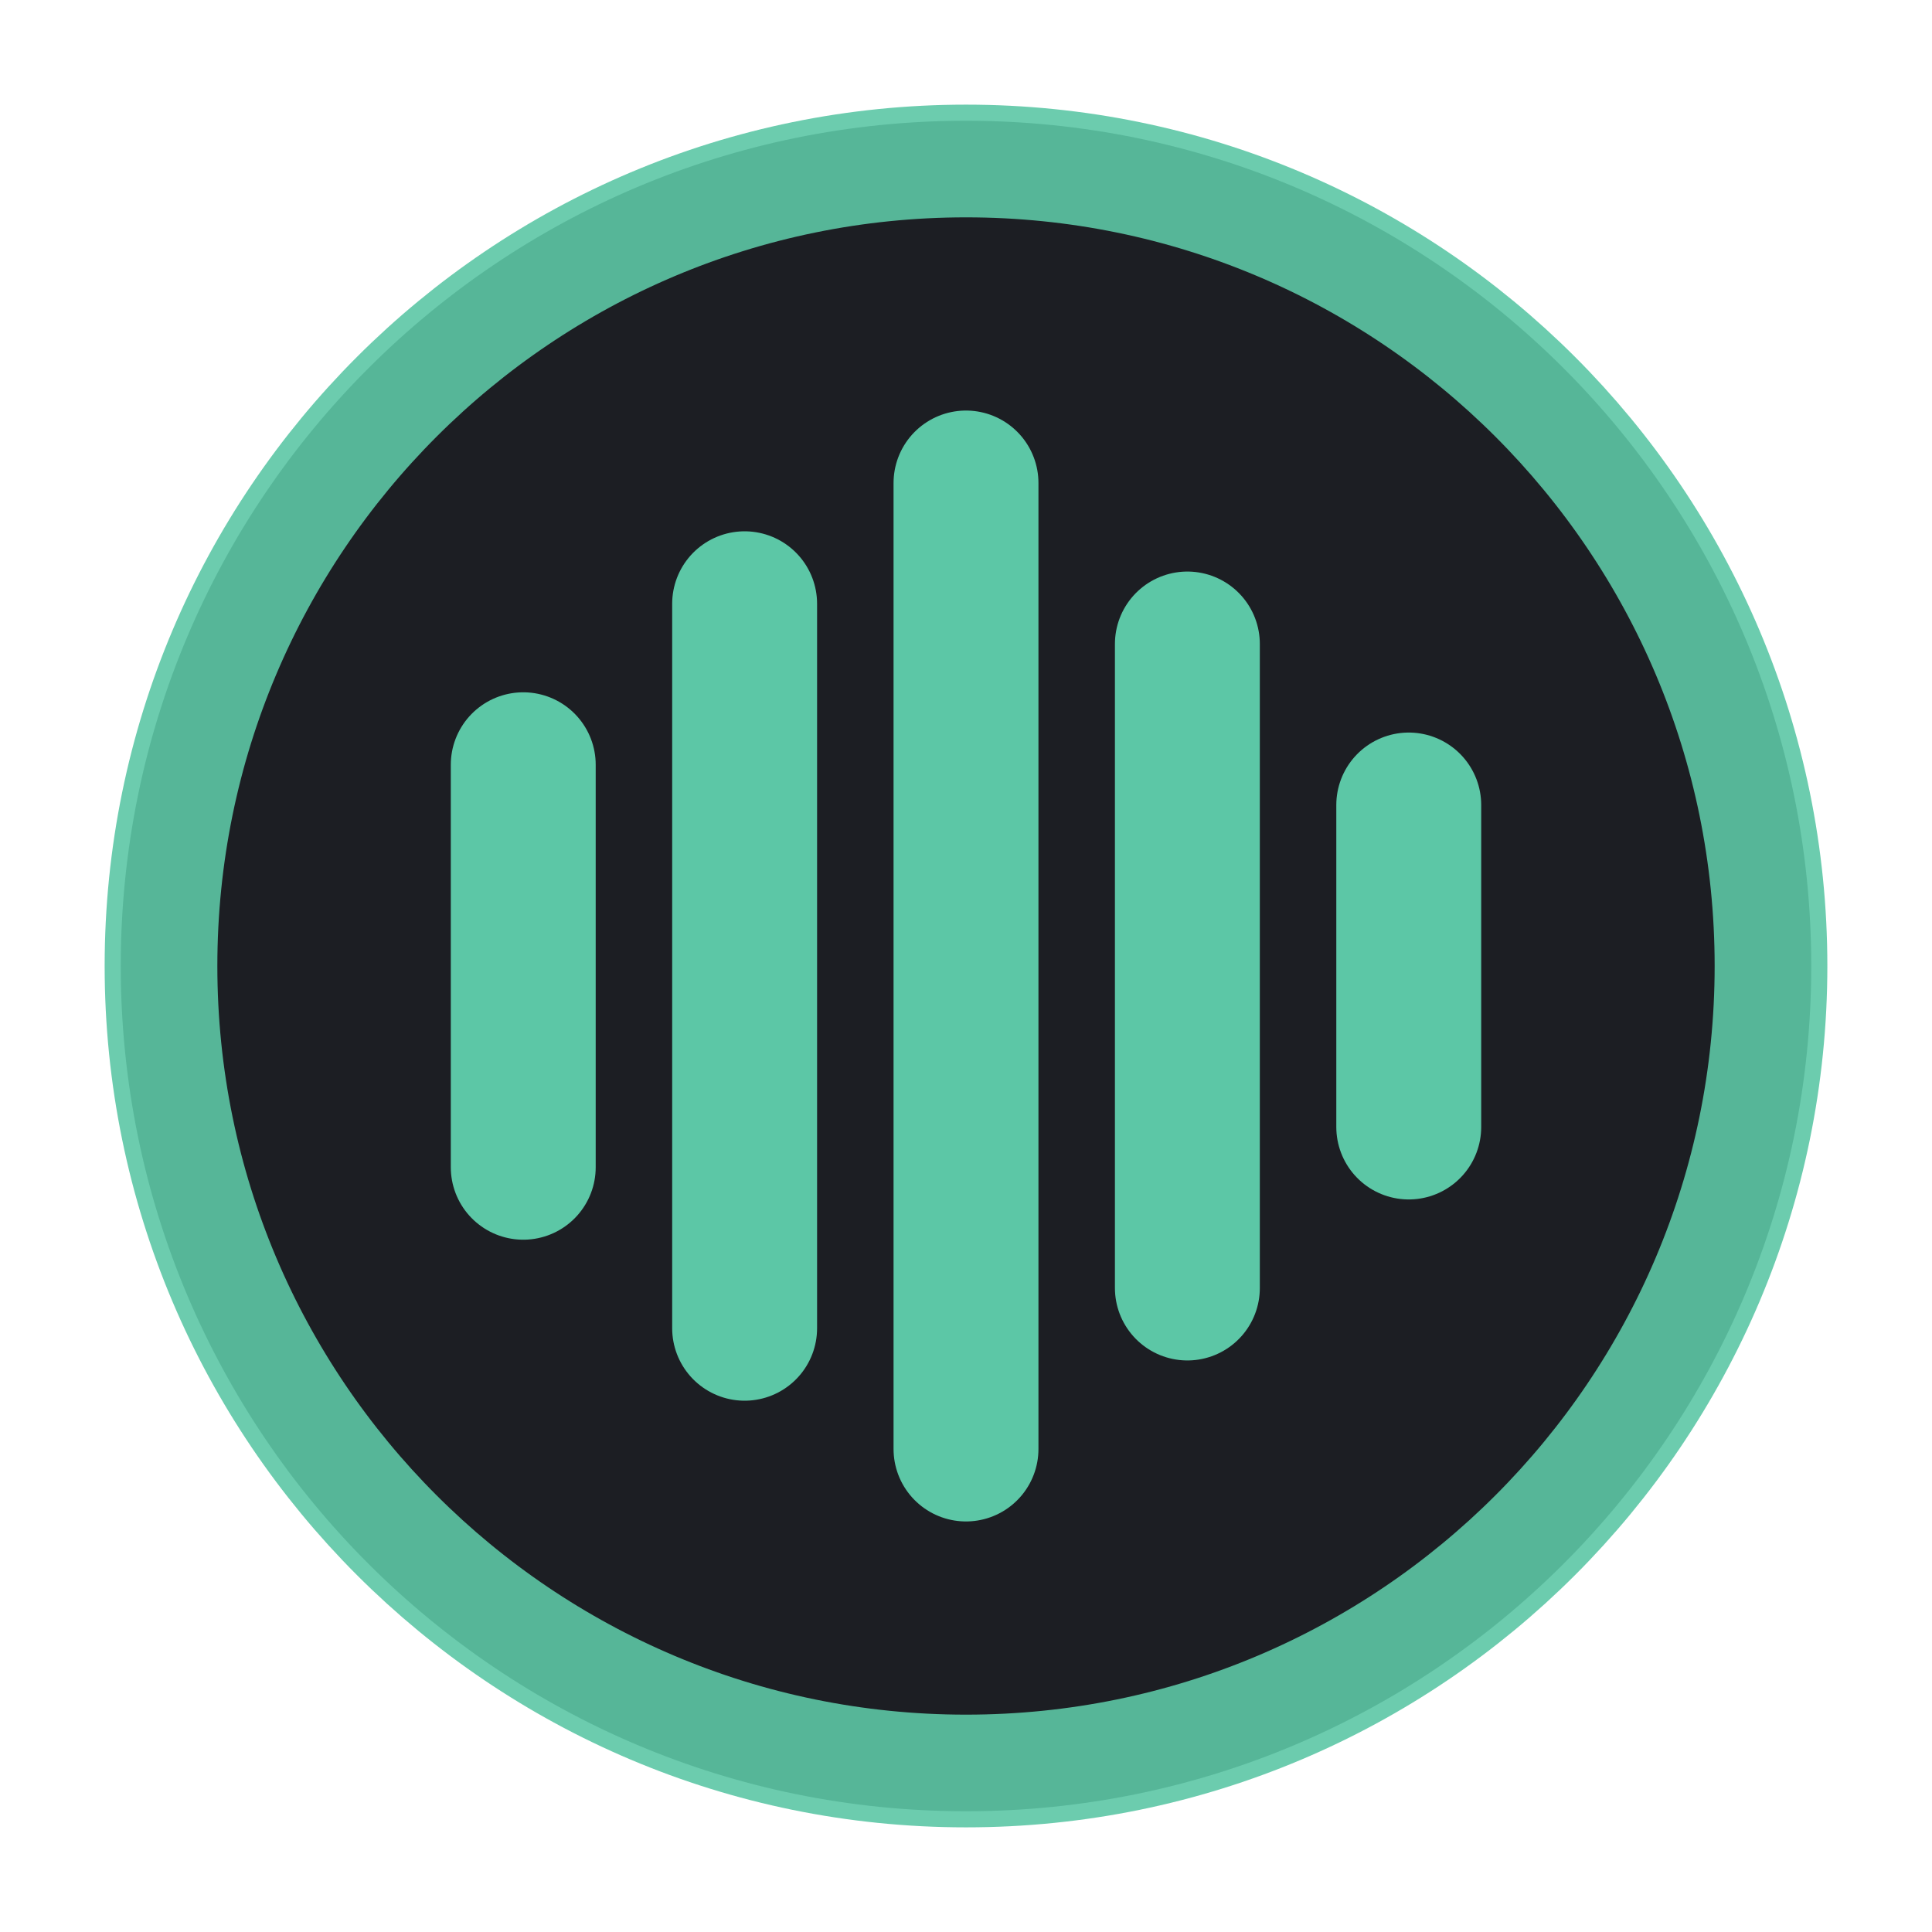
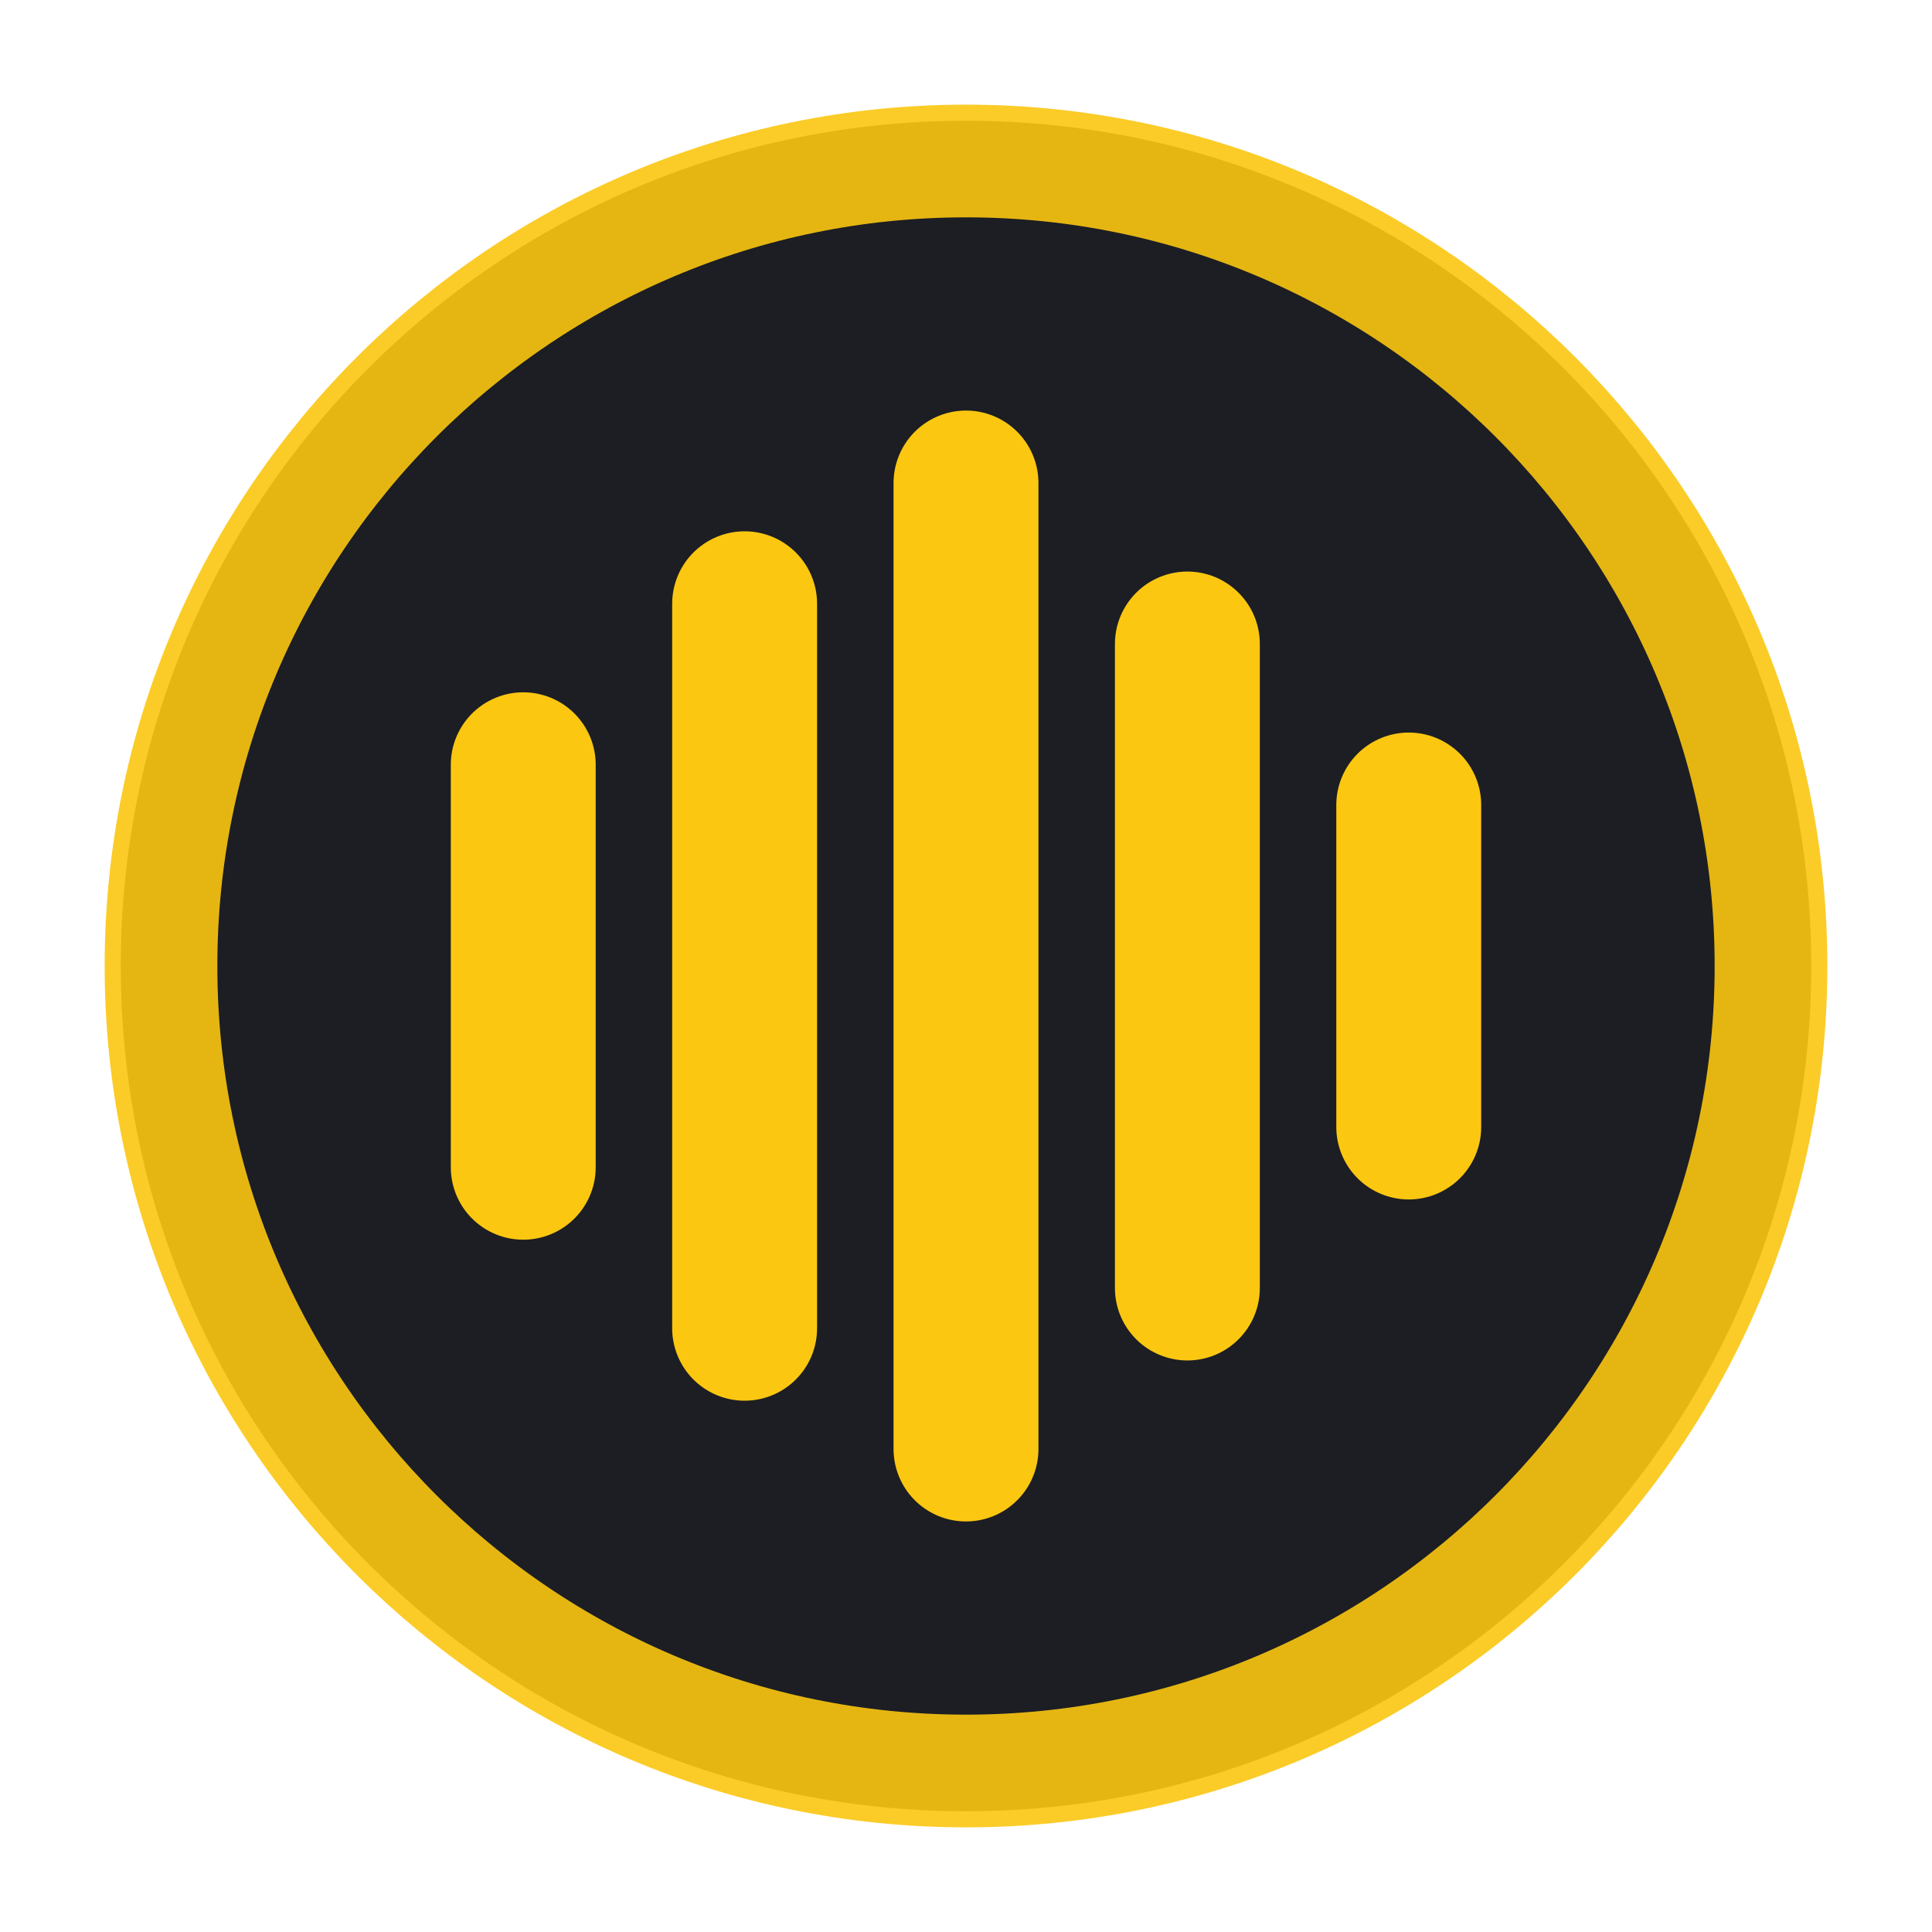
<svg xmlns="http://www.w3.org/2000/svg" viewBox="0 0 24 24" width="24" height="24">
  <circle cx="12" cy="12" r="10.5" fill="#1c1e23" />
-   <circle cx="12" cy="12" r="10" fill="none" stroke="#5cc7a6" stroke-opacity="0.9" stroke-width="1.4" />
-   <g stroke="#5cc7a6" stroke-width="1.8" stroke-linecap="round">
+   <circle cx="12" cy="12" r="10" fill="none" stroke="#fbc711" stroke-opacity="0.9" stroke-width="1.4" />
+   <g stroke="#fbc711" stroke-width="1.8" stroke-linecap="round">
    <line x1="6.5" y1="9.5" x2="6.5" y2="14.5" />
    <line x1="9.25" y1="7.5" x2="9.25" y2="16.5" />
    <line x1="12" y1="6" x2="12" y2="18" />
    <line x1="14.75" y1="8" x2="14.75" y2="16" />
    <line x1="17.5" y1="10" x2="17.5" y2="14" />
  </g>
</svg>
